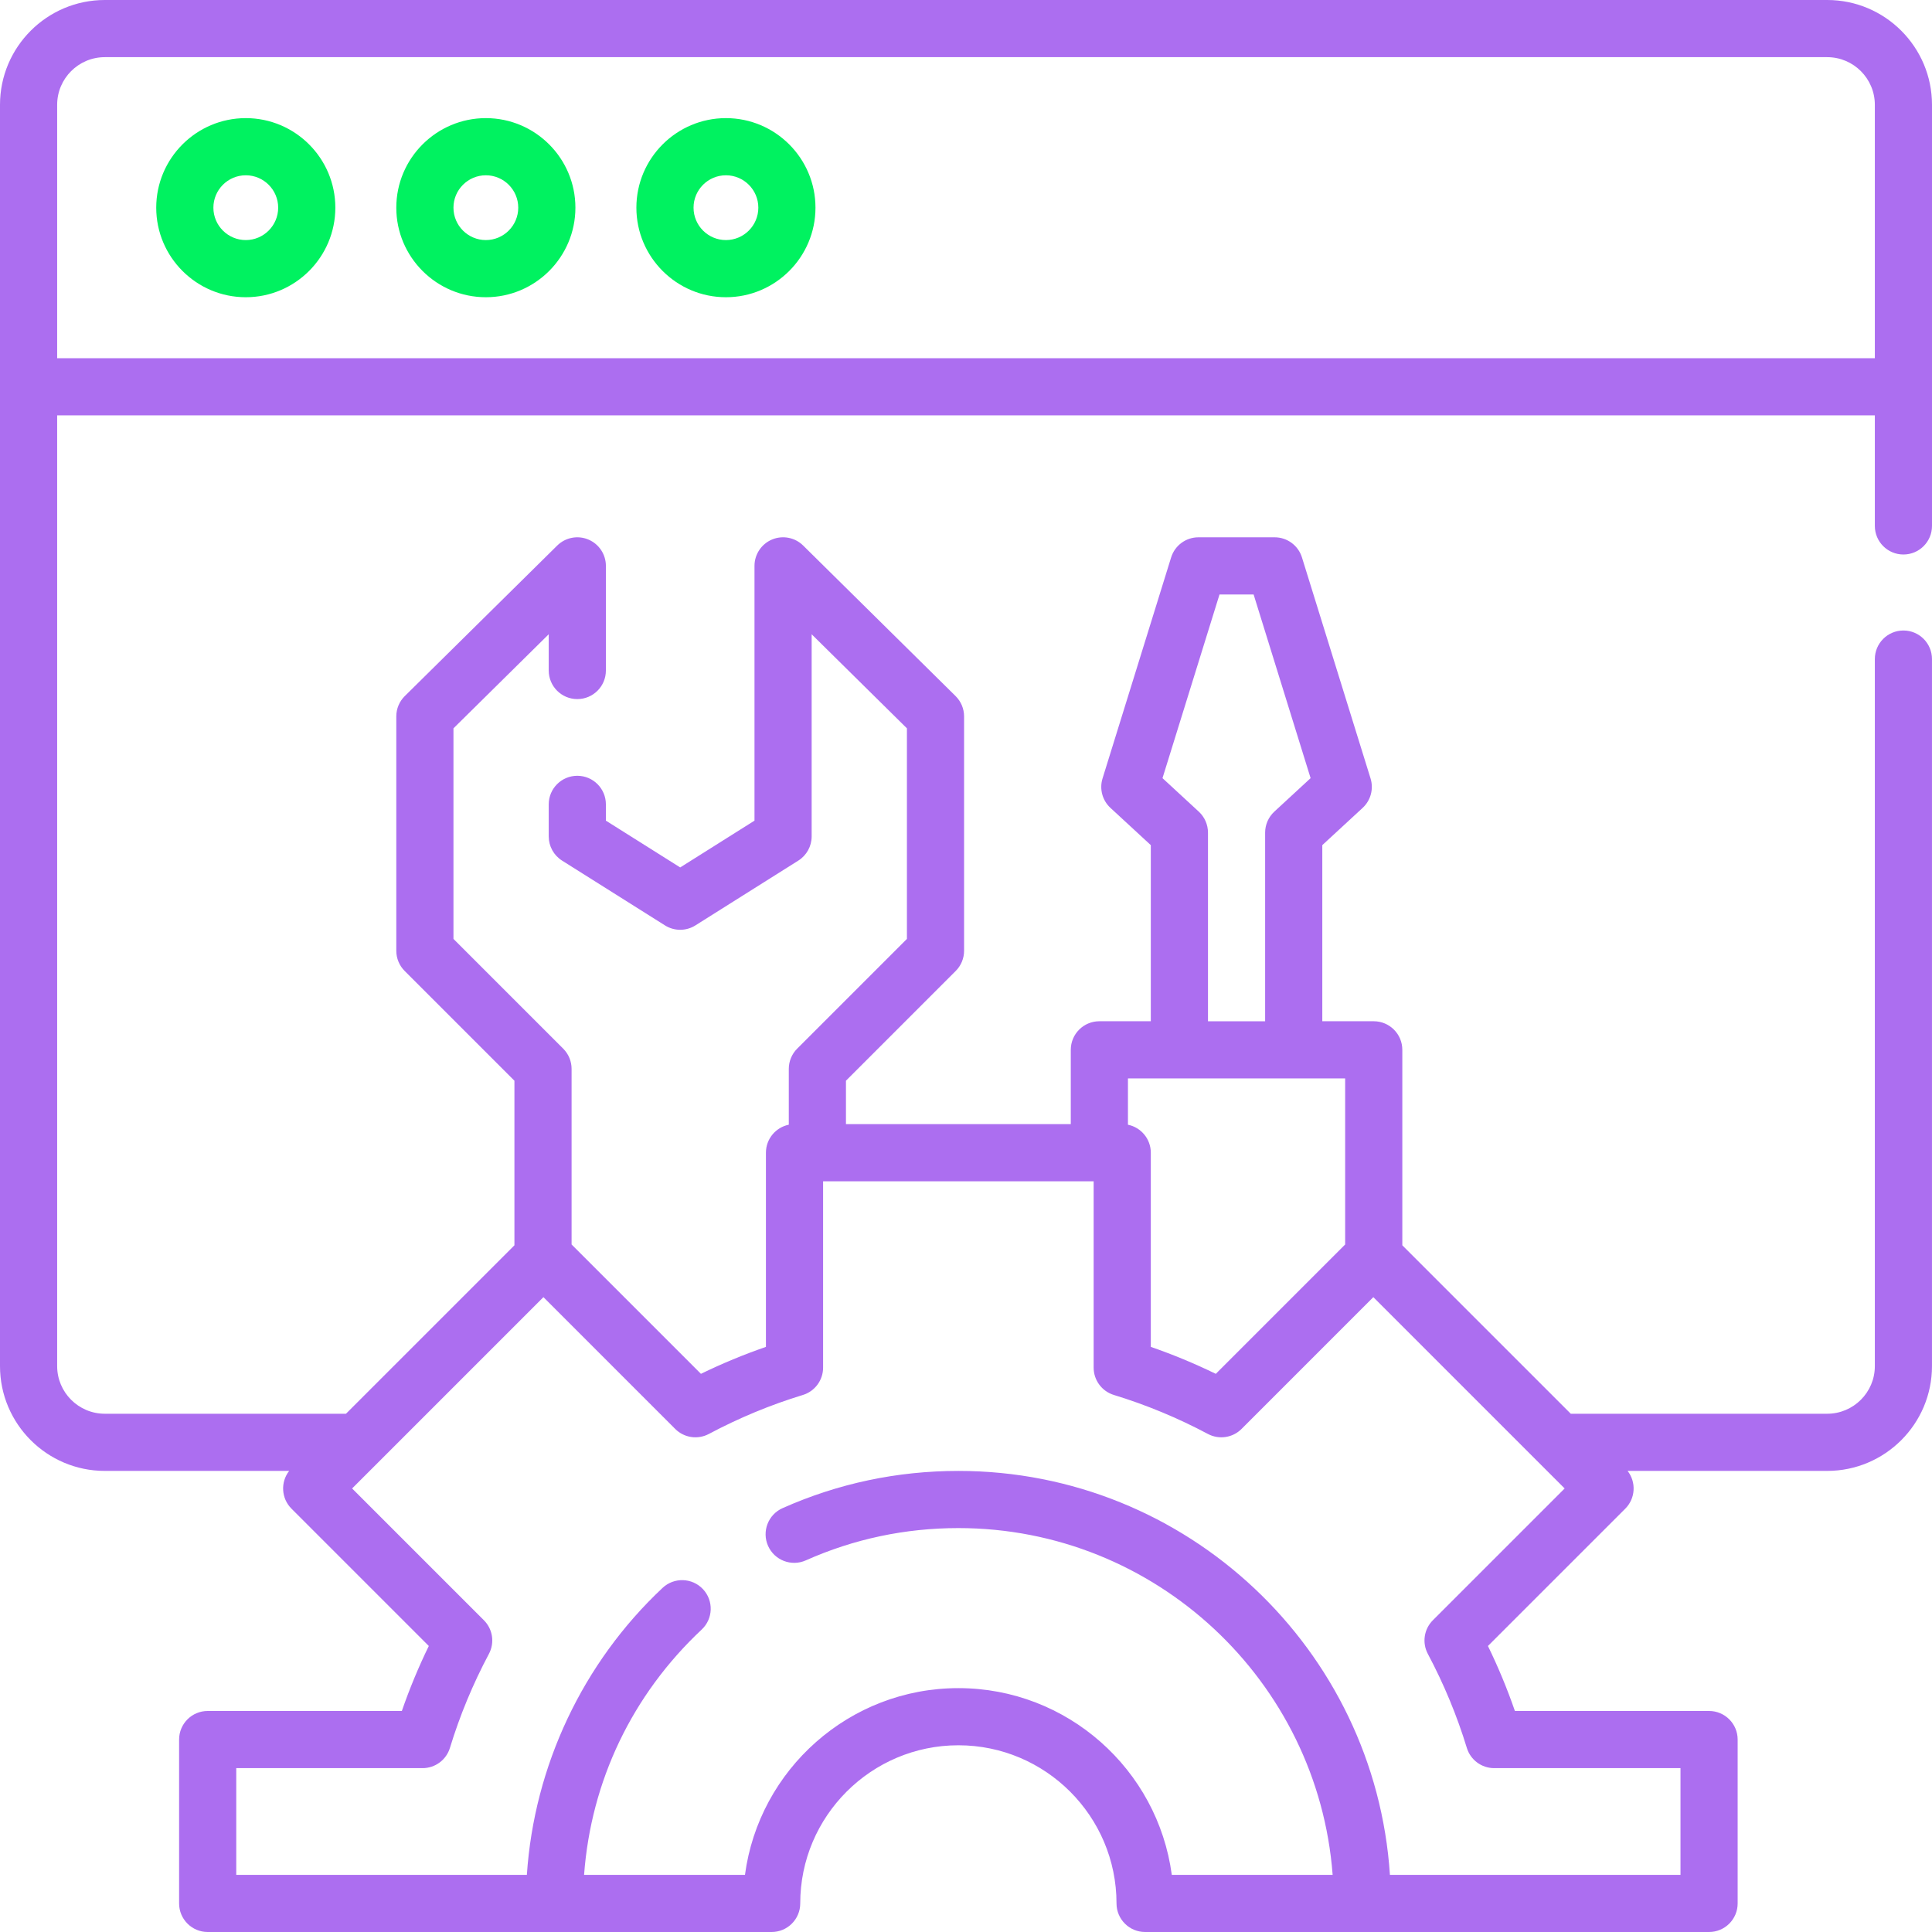
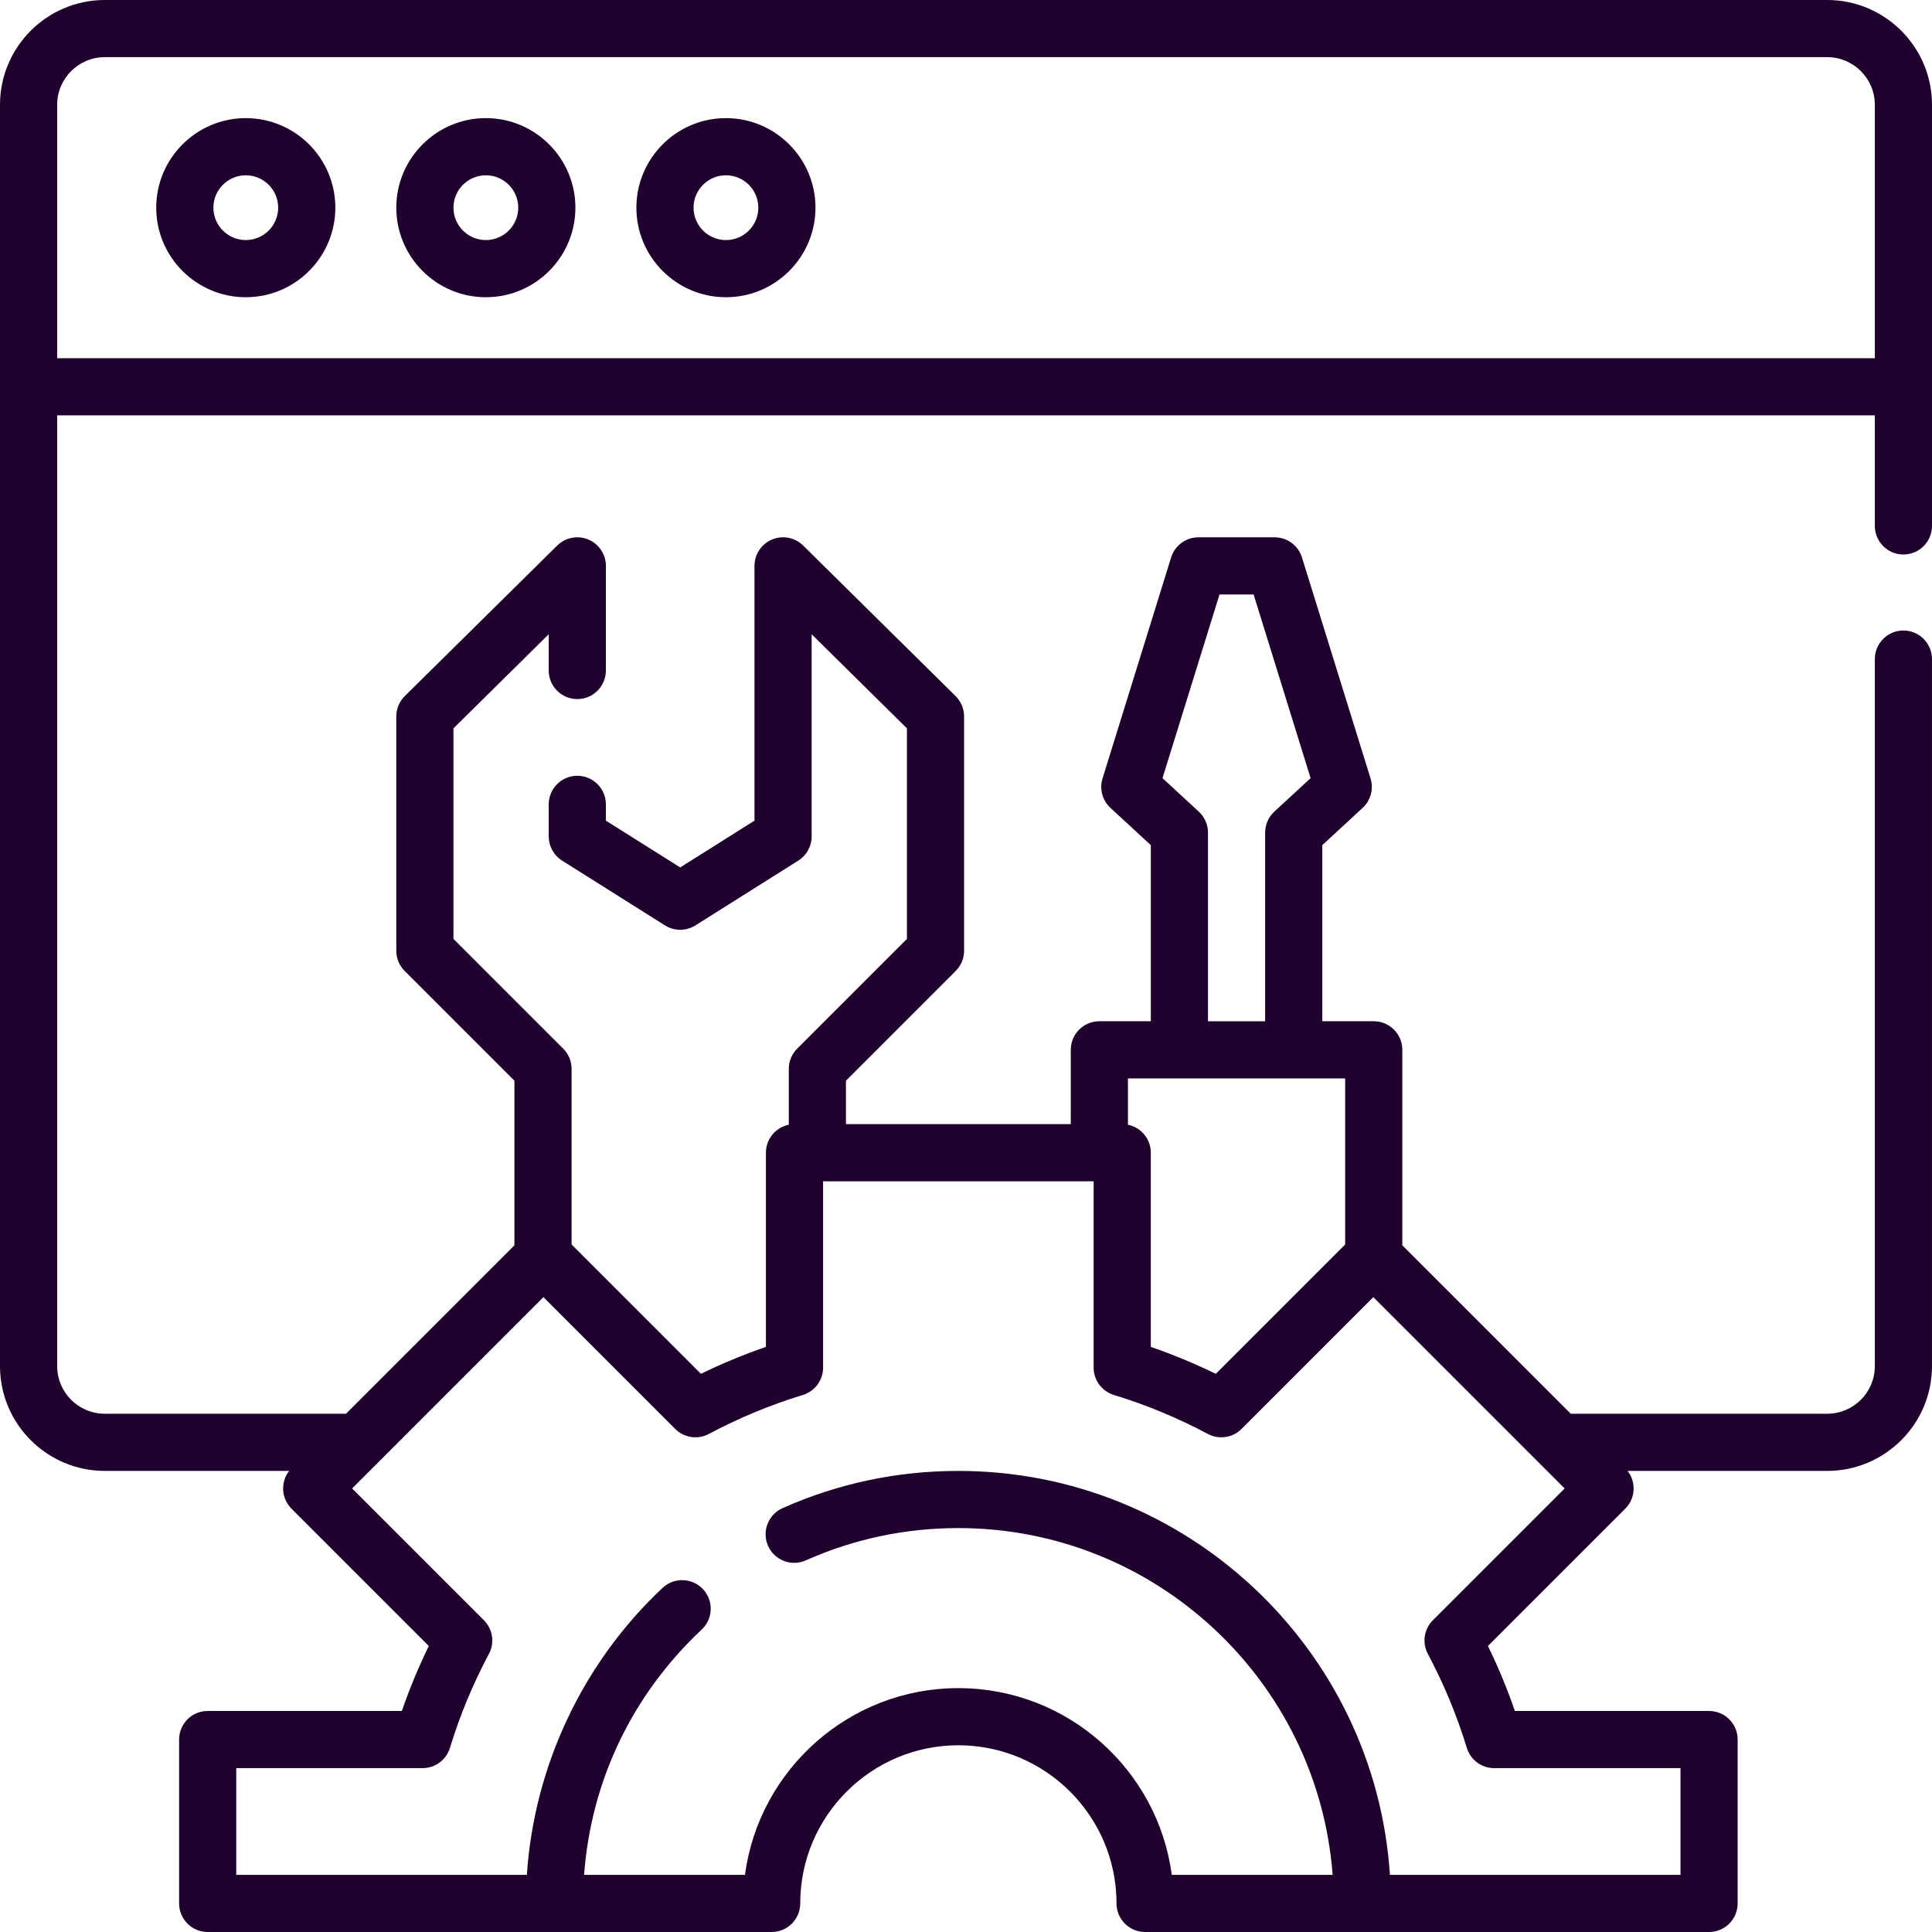
<svg xmlns="http://www.w3.org/2000/svg" width="512" height="512" viewBox="0 0 512 512" fill="none">
-   <path d="M65.137 31.305C52.051 31.305 41.402 41.953 41.402 55.039C41.402 68.125 52.051 78.769 65.137 78.769C78.223 78.769 88.867 68.121 88.867 55.035C88.867 41.949 78.223 31.305 65.137 31.305V31.305ZM65.137 63.621C60.402 63.621 56.551 59.77 56.551 55.035C56.551 50.305 60.402 46.453 65.137 46.453C69.867 46.453 73.719 50.305 73.719 55.035C73.719 59.77 69.867 63.621 65.137 63.621Z" fill="#00F260" />
-   <path d="M128.758 31.305C115.672 31.305 105.023 41.953 105.023 55.039C105.023 68.125 115.672 78.769 128.758 78.769C141.844 78.769 152.488 68.125 152.488 55.039C152.488 41.953 141.844 31.305 128.758 31.305V31.305ZM128.758 63.621C124.023 63.621 120.172 59.77 120.172 55.035C120.172 50.305 124.023 46.453 128.758 46.453C133.488 46.453 137.34 50.305 137.34 55.035C137.34 59.77 133.488 63.621 128.758 63.621Z" fill="#00F260" />
-   <path d="M192.379 31.305C179.293 31.305 168.648 41.953 168.648 55.039C168.648 68.125 179.293 78.769 192.379 78.769C205.465 78.769 216.109 68.125 216.109 55.039C216.109 41.953 205.465 31.305 192.379 31.305V31.305ZM192.379 63.621C187.645 63.621 183.797 59.77 183.797 55.035C183.797 50.305 187.645 46.453 192.379 46.453C197.113 46.453 200.965 50.305 200.965 55.035C200.965 59.77 197.109 63.621 192.379 63.621Z" fill="#00F260" />
-   <path d="M484.23 0H27.77C12.457 0 0 12.457 0 27.77V362.035C0 377.348 12.457 389.805 27.77 389.805H76.629C74.309 392.777 74.512 397.078 77.246 399.812L113.637 436.203C110.91 441.797 108.523 447.559 106.492 453.426H55.035C50.855 453.426 47.465 456.816 47.465 461V504.426C47.465 508.609 50.855 512 55.035 512H204.496C208.68 512 212.07 508.609 212.07 504.426C212.07 481.316 230.871 462.516 253.98 462.516C277.086 462.516 295.887 481.316 295.887 504.426C295.887 508.609 299.277 512 303.461 512H452.922C457.105 512 460.496 508.609 460.496 504.426V461C460.496 456.816 457.105 453.426 452.922 453.426H401.465C399.434 447.559 397.047 441.797 394.32 436.203L430.715 399.812C433.445 397.078 433.648 392.777 431.328 389.805H484.227C499.539 389.805 511.996 377.348 511.996 362.035V174.664C511.996 170.48 508.605 167.09 504.426 167.09C500.242 167.09 496.852 170.48 496.852 174.664V362.035C496.852 368.996 491.188 374.656 484.227 374.656H416.27L371.629 330.016V278.215C371.629 274.031 368.234 270.641 364.055 270.641H350.422V223.969L361.109 214.102C363.258 212.117 364.074 209.078 363.207 206.289L345.031 147.719C344.047 144.551 341.113 142.391 337.797 142.391H317.598C314.281 142.391 311.348 144.551 310.363 147.719L292.188 206.289C291.32 209.078 292.137 212.117 294.285 214.102L304.977 223.969V270.641H291.344C287.16 270.641 283.77 274.031 283.77 278.215V297.906H224.188V286.402L253.273 257.316C254.695 255.895 255.492 253.969 255.492 251.961V189.852C255.492 187.828 254.68 185.887 253.238 184.465L212.848 144.574C210.672 142.426 207.422 141.797 204.605 142.973C201.785 144.152 199.949 146.906 199.949 149.961V217.48L180.258 229.879L160.566 217.48V213.164C160.566 208.98 157.176 205.59 152.992 205.59C148.809 205.59 145.418 208.98 145.418 213.164V221.66C145.418 224.266 146.754 226.684 148.957 228.07L176.223 245.238C178.688 246.793 181.828 246.793 184.293 245.238L211.559 228.07C213.762 226.684 215.098 224.266 215.098 221.66V168.086L240.344 193.016V248.82L211.258 277.906C209.836 279.328 209.039 281.254 209.039 283.266V298.059C205.582 298.762 202.98 301.816 202.98 305.48V356.938C197.109 358.965 191.352 361.355 185.754 364.078L151.477 329.801V283.266C151.477 281.254 150.68 279.328 149.258 277.906L120.172 248.82V193.016L145.418 168.086V177.691C145.418 181.875 148.809 185.266 152.992 185.266C157.176 185.266 160.566 181.875 160.566 177.691V149.965C160.566 146.906 158.73 144.152 155.91 142.977C153.094 141.797 149.844 142.43 147.668 144.574L107.273 184.465C105.832 185.887 105.023 187.828 105.023 189.852V251.961C105.023 253.969 105.82 255.895 107.242 257.316L136.328 286.402V330.016L91.688 374.656H27.77C20.809 374.656 15.148 368.996 15.148 362.035V110.074H496.852V139.379C496.852 143.559 500.242 146.949 504.426 146.949C508.609 146.949 512 143.559 512 139.379V27.77C512 12.457 499.543 0 484.23 0V0ZM317.688 215.09L308.074 206.215L323.184 157.539H332.219L347.324 206.215L337.711 215.09C336.16 216.523 335.273 218.539 335.273 220.656V270.645H320.129V220.656C320.125 218.539 319.242 216.523 317.688 215.09V215.09ZM356.48 285.789V329.805L322.203 364.082C316.605 361.359 310.848 358.969 304.977 356.938V305.484C304.977 301.82 302.375 298.766 298.918 298.062V285.793H356.48V285.789ZM187.855 380.012C195.805 375.777 204.188 372.301 212.77 369.68C215.953 368.707 218.129 365.766 218.129 362.434V313.055H289.828V362.434C289.828 365.766 292.008 368.707 295.191 369.68C303.773 372.301 312.156 375.777 320.105 380.012C323.047 381.578 326.664 381.039 329.023 378.684L363.949 343.758L407.773 387.586C407.777 387.586 407.777 387.59 407.781 387.594L414.648 394.457L379.723 429.383C377.367 431.738 376.828 435.359 378.395 438.301C382.629 446.246 386.105 454.629 388.727 463.215C389.699 466.398 392.641 468.574 395.969 468.574H445.348V496.852H368.344C364.43 437.168 314.637 389.809 253.98 389.809C237.762 389.809 222.086 393.129 207.383 399.676C203.563 401.379 201.844 405.855 203.547 409.68C205.246 413.5 209.73 415.215 213.547 413.516C226.297 407.836 239.898 404.957 253.98 404.957C306.281 404.957 349.285 445.527 353.164 496.852H310.535C306.82 468.961 282.875 447.371 253.98 447.371C225.086 447.371 201.141 468.961 197.426 496.852H154.789C156.629 471.98 167.531 449.129 185.953 431.852C189.004 428.992 189.16 424.199 186.297 421.145C183.438 418.098 178.645 417.941 175.594 420.801C154.414 440.66 141.555 468.039 139.625 496.852H62.609V468.574H111.988C115.32 468.574 118.262 466.398 119.234 463.215C121.855 454.629 125.332 446.246 129.566 438.301C131.133 435.359 130.594 431.738 128.238 429.383L93.312 394.457L100.18 387.594C100.18 387.59 100.184 387.586 100.188 387.586L144.012 343.758L178.938 378.684C181.293 381.039 184.914 381.578 187.855 380.012V380.012ZM15.148 94.926V27.77C15.148 20.809 20.812 15.148 27.77 15.148H484.23C491.191 15.148 496.852 20.812 496.852 27.77V94.926H15.148Z" fill="#ac6ef0" />
+   <path d="M65.137 31.305C52.051 31.305 41.402 41.953 41.402 55.039C41.402 68.125 52.051 78.769 65.137 78.769C78.223 78.769 88.867 68.121 88.867 55.035C88.867 41.949 78.223 31.305 65.137 31.305V31.305ZM65.137 63.621C60.402 63.621 56.551 59.77 56.551 55.035C56.551 50.305 60.402 46.453 65.137 46.453C69.867 46.453 73.719 50.305 73.719 55.035C73.719 59.77 69.867 63.621 65.137 63.621Z" fill="#20002c" />
+   <path d="M128.758 31.305C115.672 31.305 105.023 41.953 105.023 55.039C105.023 68.125 115.672 78.769 128.758 78.769C141.844 78.769 152.488 68.125 152.488 55.039C152.488 41.953 141.844 31.305 128.758 31.305V31.305ZM128.758 63.621C124.023 63.621 120.172 59.77 120.172 55.035C120.172 50.305 124.023 46.453 128.758 46.453C133.488 46.453 137.34 50.305 137.34 55.035C137.34 59.77 133.488 63.621 128.758 63.621Z" fill="#20002c" />
+   <path d="M192.379 31.305C179.293 31.305 168.648 41.953 168.648 55.039C168.648 68.125 179.293 78.769 192.379 78.769C205.465 78.769 216.109 68.125 216.109 55.039C216.109 41.953 205.465 31.305 192.379 31.305V31.305ZM192.379 63.621C187.645 63.621 183.797 59.77 183.797 55.035C183.797 50.305 187.645 46.453 192.379 46.453C197.113 46.453 200.965 50.305 200.965 55.035C200.965 59.77 197.109 63.621 192.379 63.621Z" fill="#20002c" />
+   <path d="M484.23 0H27.77C12.457 0 0 12.457 0 27.77V362.035C0 377.348 12.457 389.805 27.77 389.805H76.629C74.309 392.777 74.512 397.078 77.246 399.812L113.637 436.203C110.91 441.797 108.523 447.559 106.492 453.426H55.035C50.855 453.426 47.465 456.816 47.465 461V504.426C47.465 508.609 50.855 512 55.035 512H204.496C208.68 512 212.07 508.609 212.07 504.426C212.07 481.316 230.871 462.516 253.98 462.516C277.086 462.516 295.887 481.316 295.887 504.426C295.887 508.609 299.277 512 303.461 512H452.922C457.105 512 460.496 508.609 460.496 504.426V461C460.496 456.816 457.105 453.426 452.922 453.426H401.465C399.434 447.559 397.047 441.797 394.32 436.203L430.715 399.812C433.445 397.078 433.648 392.777 431.328 389.805H484.227C499.539 389.805 511.996 377.348 511.996 362.035V174.664C511.996 170.48 508.605 167.09 504.426 167.09C500.242 167.09 496.852 170.48 496.852 174.664V362.035C496.852 368.996 491.188 374.656 484.227 374.656H416.27L371.629 330.016V278.215C371.629 274.031 368.234 270.641 364.055 270.641H350.422V223.969L361.109 214.102C363.258 212.117 364.074 209.078 363.207 206.289L345.031 147.719C344.047 144.551 341.113 142.391 337.797 142.391H317.598C314.281 142.391 311.348 144.551 310.363 147.719L292.188 206.289C291.32 209.078 292.137 212.117 294.285 214.102L304.977 223.969V270.641H291.344C287.16 270.641 283.77 274.031 283.77 278.215V297.906H224.188V286.402L253.273 257.316C254.695 255.895 255.492 253.969 255.492 251.961V189.852C255.492 187.828 254.68 185.887 253.238 184.465L212.848 144.574C210.672 142.426 207.422 141.797 204.605 142.973C201.785 144.152 199.949 146.906 199.949 149.961V217.48L180.258 229.879L160.566 217.48V213.164C160.566 208.98 157.176 205.59 152.992 205.59C148.809 205.59 145.418 208.98 145.418 213.164V221.66C145.418 224.266 146.754 226.684 148.957 228.07L176.223 245.238C178.688 246.793 181.828 246.793 184.293 245.238L211.559 228.07C213.762 226.684 215.098 224.266 215.098 221.66V168.086L240.344 193.016V248.82L211.258 277.906C209.836 279.328 209.039 281.254 209.039 283.266V298.059C205.582 298.762 202.98 301.816 202.98 305.48V356.938C197.109 358.965 191.352 361.355 185.754 364.078L151.477 329.801V283.266C151.477 281.254 150.68 279.328 149.258 277.906L120.172 248.82V193.016L145.418 168.086V177.691C145.418 181.875 148.809 185.266 152.992 185.266C157.176 185.266 160.566 181.875 160.566 177.691V149.965C160.566 146.906 158.73 144.152 155.91 142.977C153.094 141.797 149.844 142.43 147.668 144.574L107.273 184.465C105.832 185.887 105.023 187.828 105.023 189.852V251.961C105.023 253.969 105.82 255.895 107.242 257.316L136.328 286.402V330.016L91.688 374.656H27.77C20.809 374.656 15.148 368.996 15.148 362.035V110.074H496.852V139.379C496.852 143.559 500.242 146.949 504.426 146.949C508.609 146.949 512 143.559 512 139.379V27.77C512 12.457 499.543 0 484.23 0V0ZM317.688 215.09L308.074 206.215L323.184 157.539H332.219L347.324 206.215L337.711 215.09C336.16 216.523 335.273 218.539 335.273 220.656V270.645H320.129V220.656C320.125 218.539 319.242 216.523 317.688 215.09V215.09ZM356.48 285.789V329.805L322.203 364.082C316.605 361.359 310.848 358.969 304.977 356.938V305.484C304.977 301.82 302.375 298.766 298.918 298.062V285.793H356.48V285.789ZM187.855 380.012C195.805 375.777 204.188 372.301 212.77 369.68C215.953 368.707 218.129 365.766 218.129 362.434V313.055H289.828V362.434C289.828 365.766 292.008 368.707 295.191 369.68C303.773 372.301 312.156 375.777 320.105 380.012C323.047 381.578 326.664 381.039 329.023 378.684L363.949 343.758L407.773 387.586C407.777 387.586 407.777 387.59 407.781 387.594L414.648 394.457L379.723 429.383C377.367 431.738 376.828 435.359 378.395 438.301C382.629 446.246 386.105 454.629 388.727 463.215C389.699 466.398 392.641 468.574 395.969 468.574H445.348V496.852H368.344C364.43 437.168 314.637 389.809 253.98 389.809C237.762 389.809 222.086 393.129 207.383 399.676C203.563 401.379 201.844 405.855 203.547 409.68C205.246 413.5 209.73 415.215 213.547 413.516C226.297 407.836 239.898 404.957 253.98 404.957C306.281 404.957 349.285 445.527 353.164 496.852H310.535C306.82 468.961 282.875 447.371 253.98 447.371C225.086 447.371 201.141 468.961 197.426 496.852H154.789C156.629 471.98 167.531 449.129 185.953 431.852C189.004 428.992 189.16 424.199 186.297 421.145C183.438 418.098 178.645 417.941 175.594 420.801C154.414 440.66 141.555 468.039 139.625 496.852H62.609V468.574H111.988C115.32 468.574 118.262 466.398 119.234 463.215C121.855 454.629 125.332 446.246 129.566 438.301C131.133 435.359 130.594 431.738 128.238 429.383L93.312 394.457L100.18 387.594C100.18 387.59 100.184 387.586 100.188 387.586L144.012 343.758L178.938 378.684C181.293 381.039 184.914 381.578 187.855 380.012V380.012ZM15.148 94.926V27.77C15.148 20.809 20.812 15.148 27.77 15.148H484.23C491.191 15.148 496.852 20.812 496.852 27.77V94.926H15.148Z" fill="#20002c" />
</svg>
